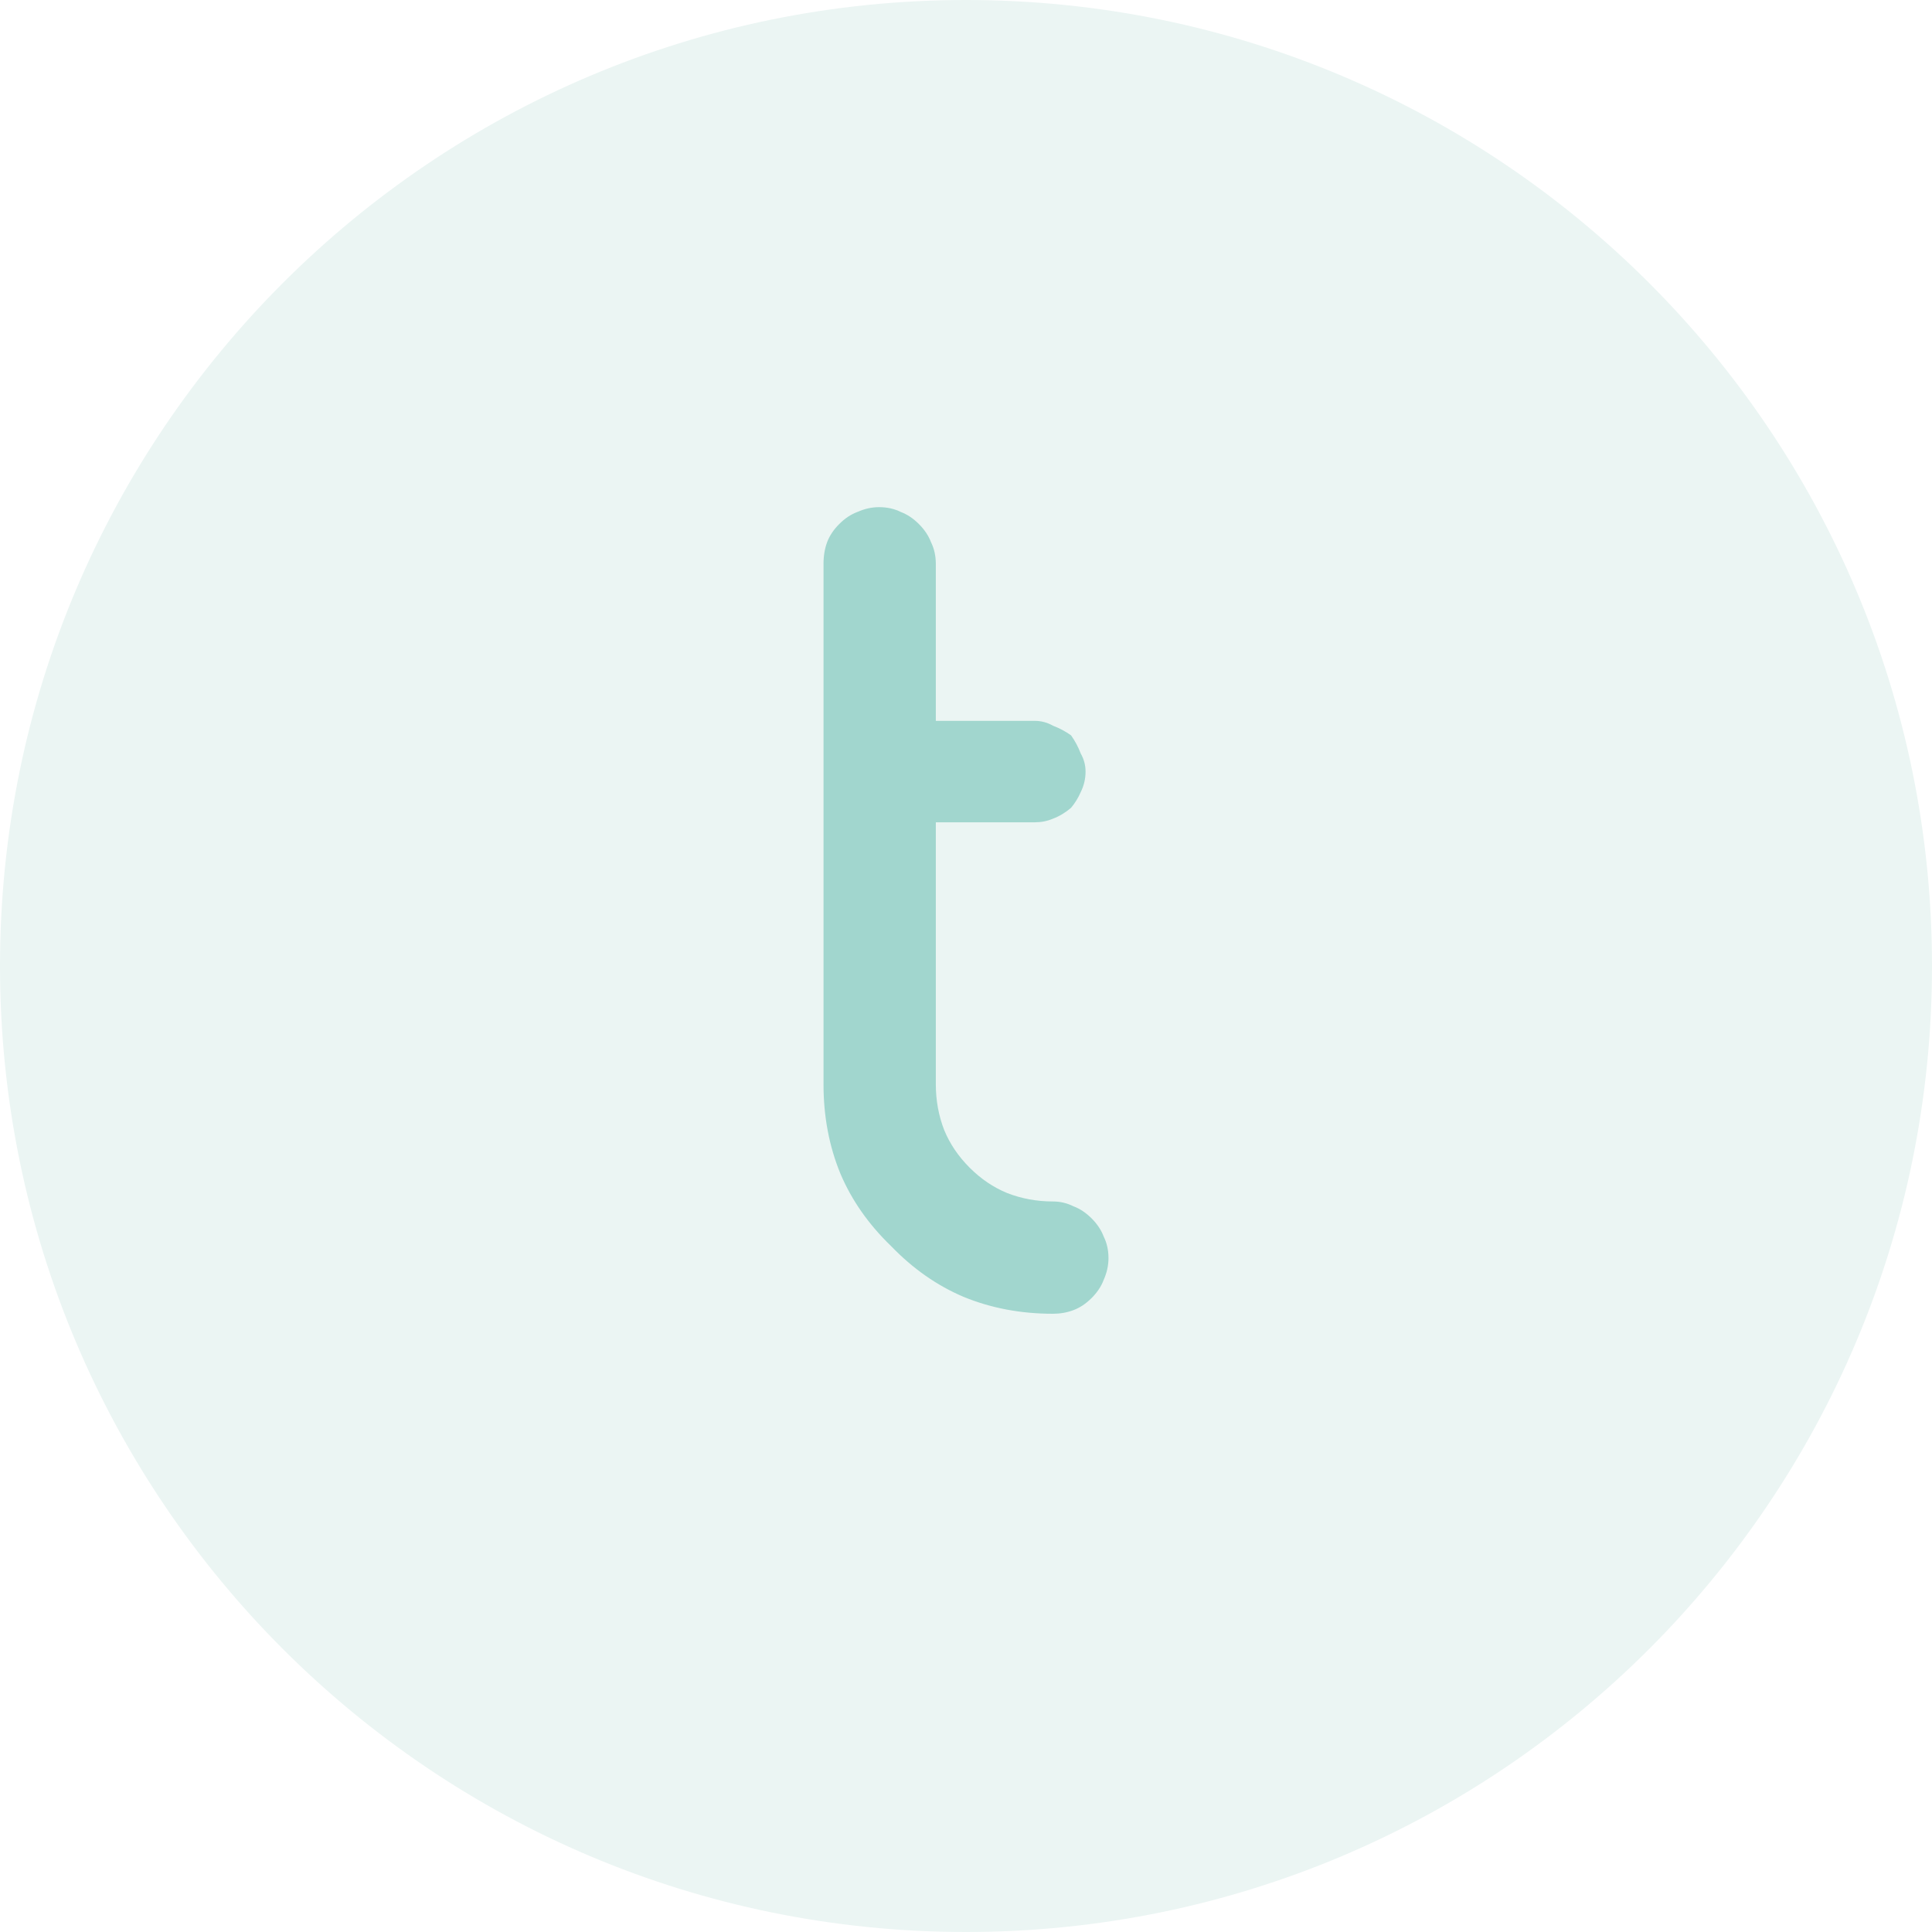
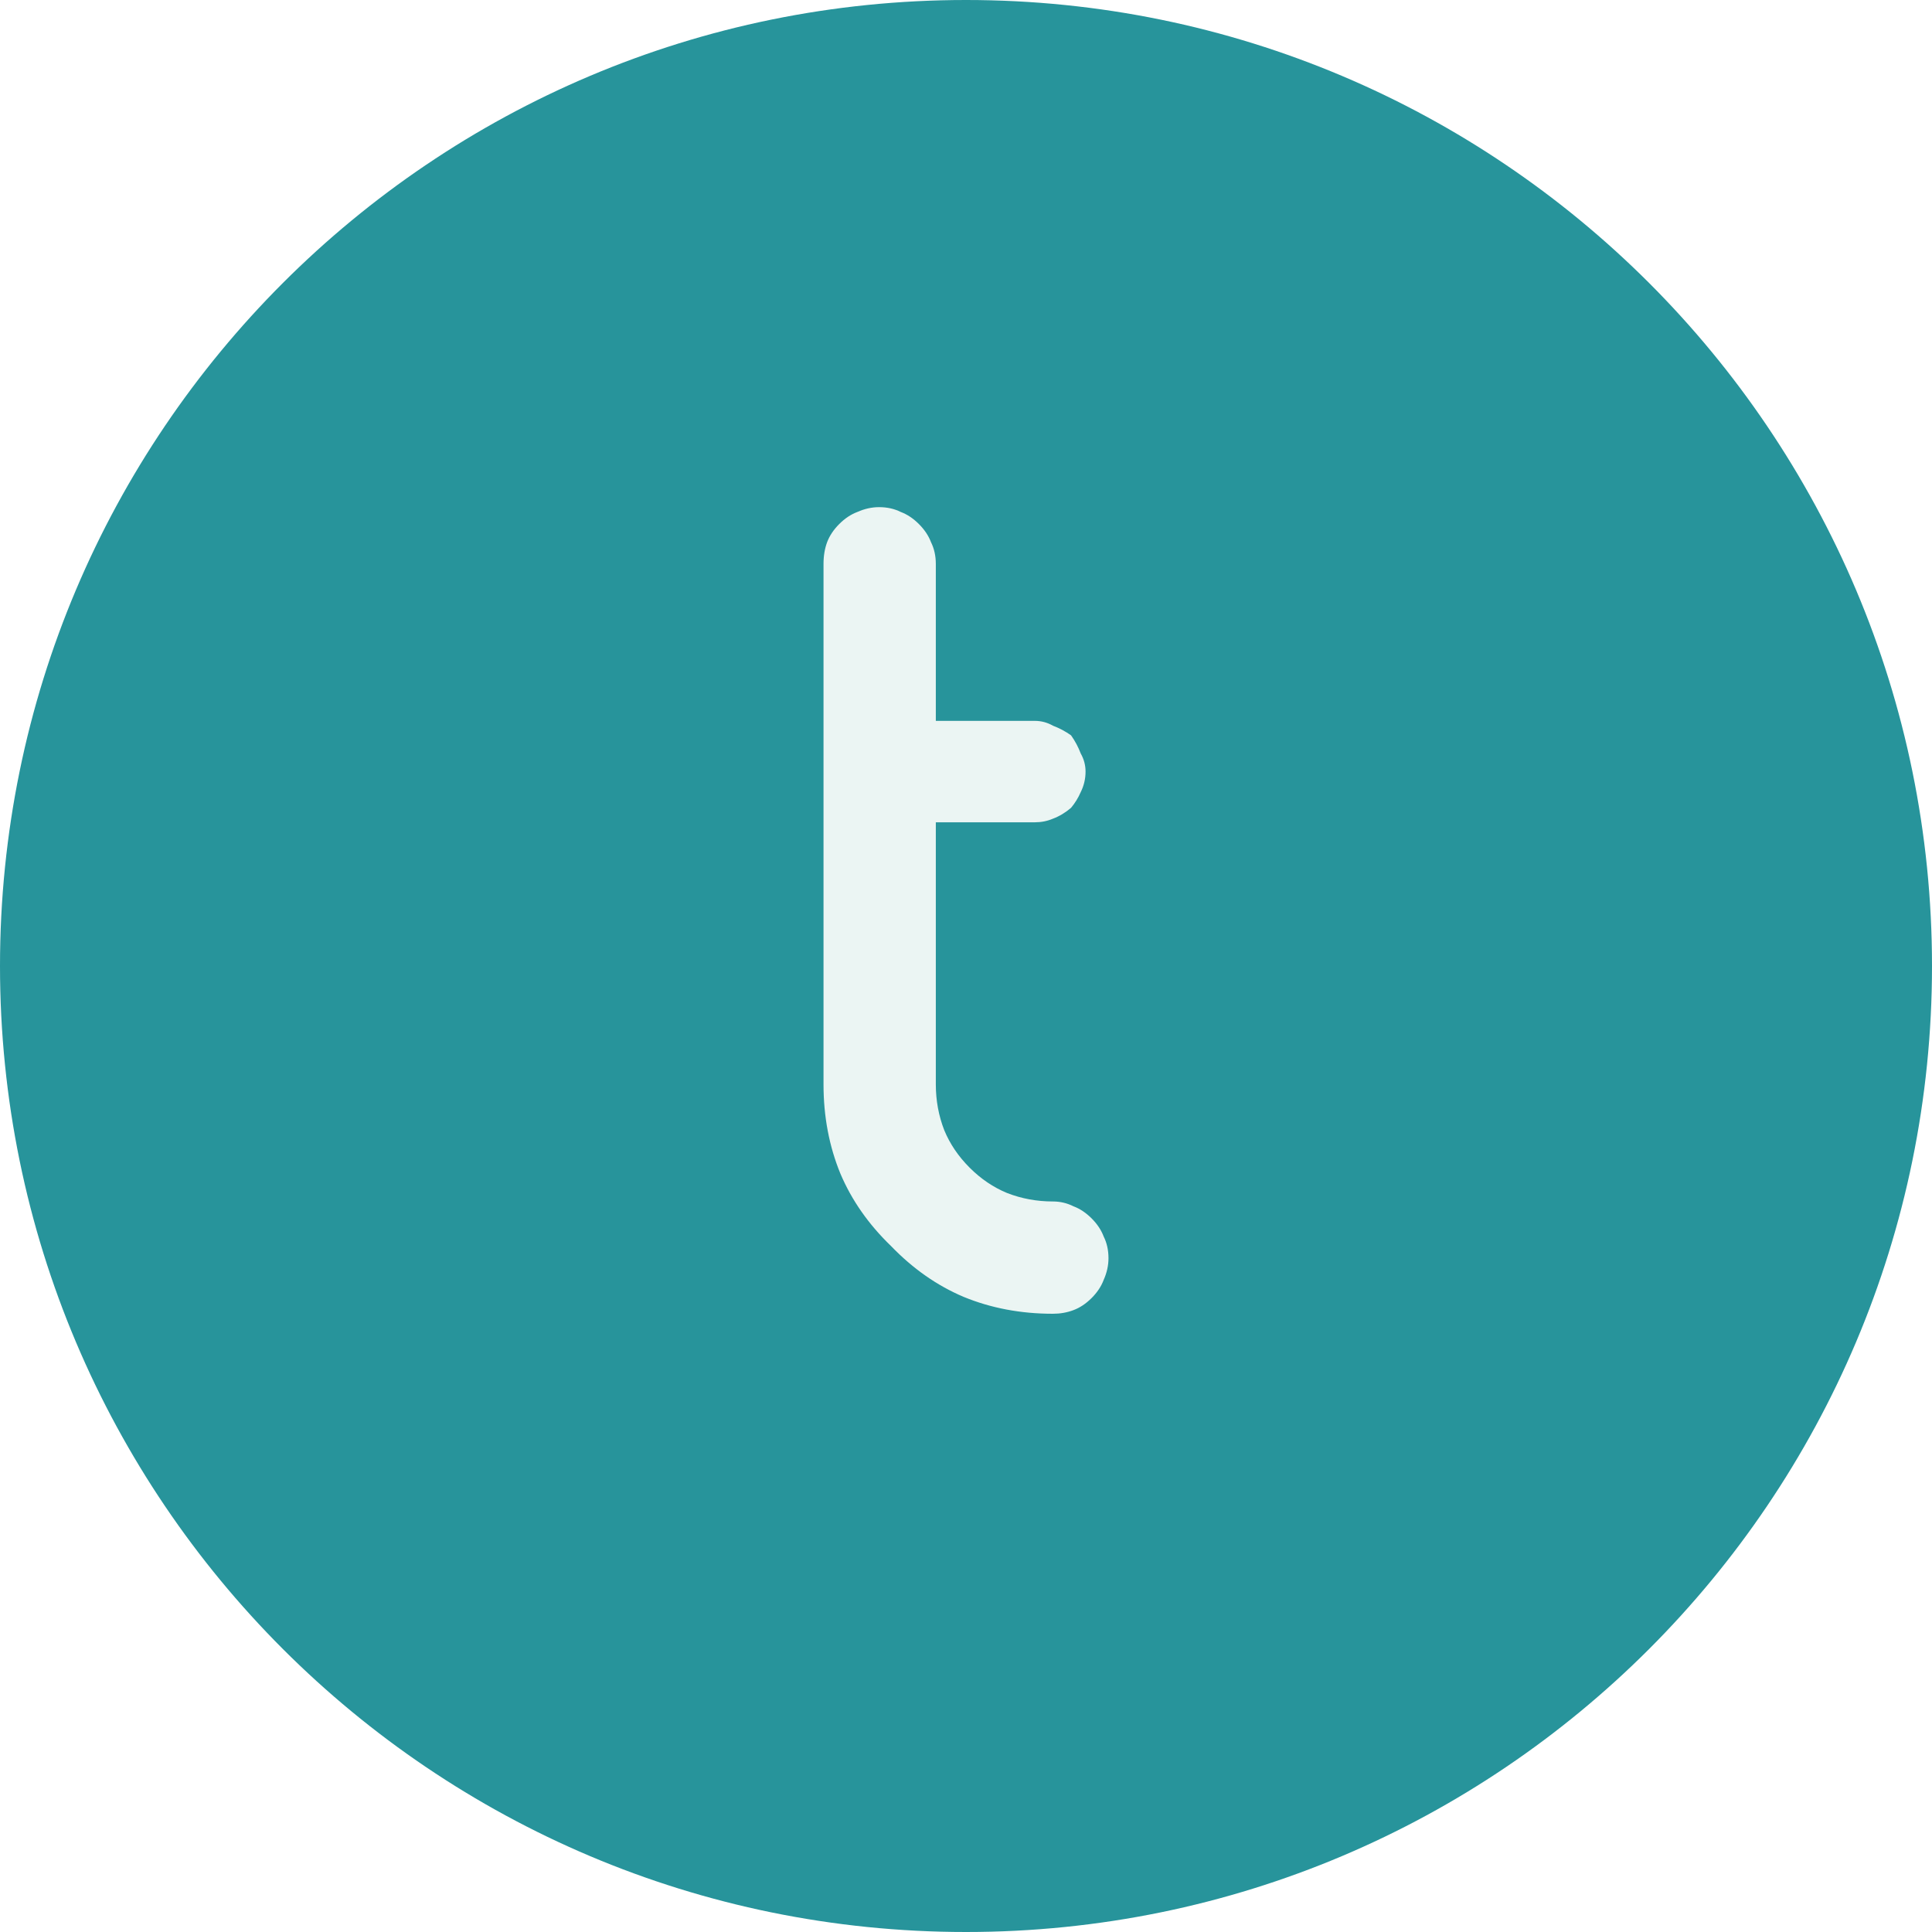
<svg xmlns="http://www.w3.org/2000/svg" width="100" height="100" viewBox="0 0 100 100" fill="none">
-   <rect width="100" height="100" rx="50" fill="#EBF5F3" />
-   <path d="M54.5 62.188C53.667 62.188 52.875 62.042 52.125 61.75C51.417 61.458 50.771 61.021 50.188 60.438C49.604 59.854 49.167 59.208 48.875 58.5C48.583 57.75 48.438 56.958 48.438 56.125V42.562H53.562C53.896 42.562 54.208 42.5 54.5 42.375C54.833 42.25 55.146 42.062 55.438 41.812C55.646 41.562 55.812 41.292 55.938 41C56.104 40.667 56.188 40.312 56.188 39.938C56.188 39.604 56.104 39.292 55.938 39C55.812 38.667 55.646 38.354 55.438 38.062C55.146 37.854 54.833 37.688 54.5 37.562C54.208 37.396 53.896 37.312 53.562 37.312H48.438V29.188C48.438 28.771 48.354 28.396 48.188 28.062C48.062 27.729 47.854 27.417 47.562 27.125C47.271 26.833 46.958 26.625 46.625 26.5C46.292 26.333 45.917 26.25 45.5 26.25C45.125 26.25 44.75 26.333 44.375 26.5C44.042 26.625 43.729 26.833 43.438 27.125C43.146 27.417 42.938 27.729 42.812 28.062C42.688 28.396 42.625 28.771 42.625 29.188V56.125C42.625 57.792 42.917 59.333 43.5 60.75C44.083 62.125 44.958 63.375 46.125 64.5C47.25 65.667 48.5 66.542 49.875 67.125C51.292 67.708 52.833 68 54.5 68C54.875 68 55.229 67.938 55.562 67.812C55.896 67.688 56.208 67.479 56.5 67.188C56.792 66.896 57 66.583 57.125 66.25C57.292 65.875 57.375 65.5 57.375 65.125C57.375 64.708 57.292 64.333 57.125 64C57 63.667 56.792 63.354 56.5 63.062C56.208 62.771 55.896 62.562 55.562 62.438C55.229 62.271 54.875 62.188 54.5 62.188Z" fill="#A1D6CE" />
+   <rect width="100" height="100" rx="50" fill="#27949B" />
+   <path d="M54.5 62.188C53.667 62.188 52.875 62.042 52.125 61.75C51.417 61.458 50.771 61.021 50.188 60.438C49.604 59.854 49.167 59.208 48.875 58.5C48.583 57.75 48.438 56.958 48.438 56.125V42.562H53.562C53.896 42.562 54.208 42.5 54.5 42.375C54.833 42.25 55.146 42.062 55.438 41.812C55.646 41.562 55.812 41.292 55.938 41C56.104 40.667 56.188 40.312 56.188 39.938C56.188 39.604 56.104 39.292 55.938 39C55.812 38.667 55.646 38.354 55.438 38.062C55.146 37.854 54.833 37.688 54.5 37.562C54.208 37.396 53.896 37.312 53.562 37.312H48.438V29.188C48.438 28.771 48.354 28.396 48.188 28.062C48.062 27.729 47.854 27.417 47.562 27.125C47.271 26.833 46.958 26.625 46.625 26.5C46.292 26.333 45.917 26.25 45.5 26.25C45.125 26.25 44.75 26.333 44.375 26.5C44.042 26.625 43.729 26.833 43.438 27.125C43.146 27.417 42.938 27.729 42.812 28.062C42.688 28.396 42.625 28.771 42.625 29.188V56.125C42.625 57.792 42.917 59.333 43.5 60.75C44.083 62.125 44.958 63.375 46.125 64.5C47.25 65.667 48.5 66.542 49.875 67.125C51.292 67.708 52.833 68 54.5 68C54.875 68 55.229 67.938 55.562 67.812C55.896 67.688 56.208 67.479 56.5 67.188C56.792 66.896 57 66.583 57.125 66.25C57.292 65.875 57.375 65.5 57.375 65.125C57.375 64.708 57.292 64.333 57.125 64C57 63.667 56.792 63.354 56.5 63.062C56.208 62.771 55.896 62.562 55.562 62.438C55.229 62.271 54.875 62.188 54.5 62.188Z" fill="#EBF5F3" />
</svg>
